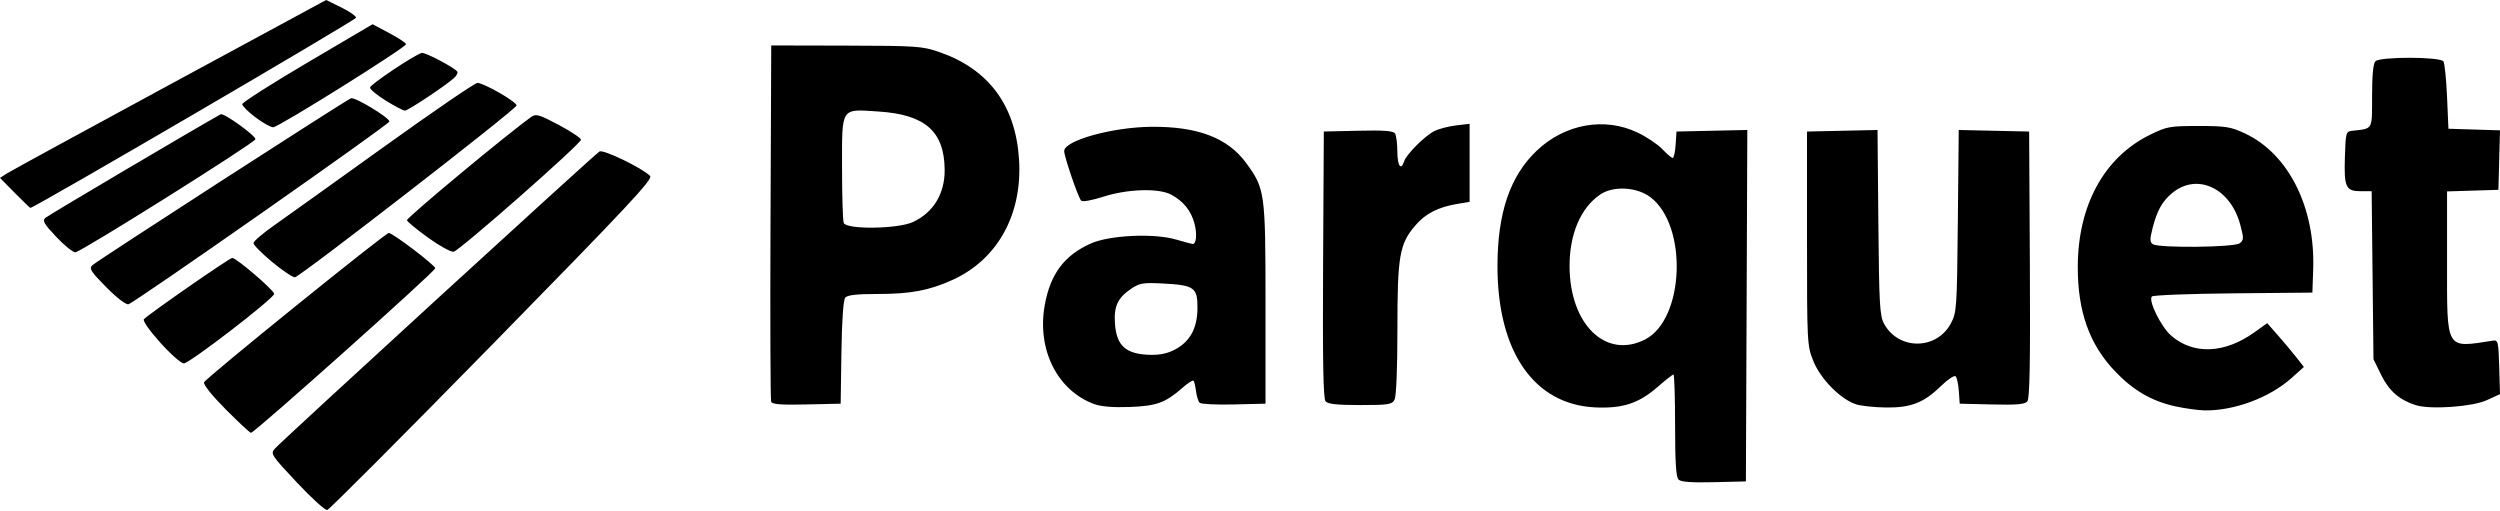
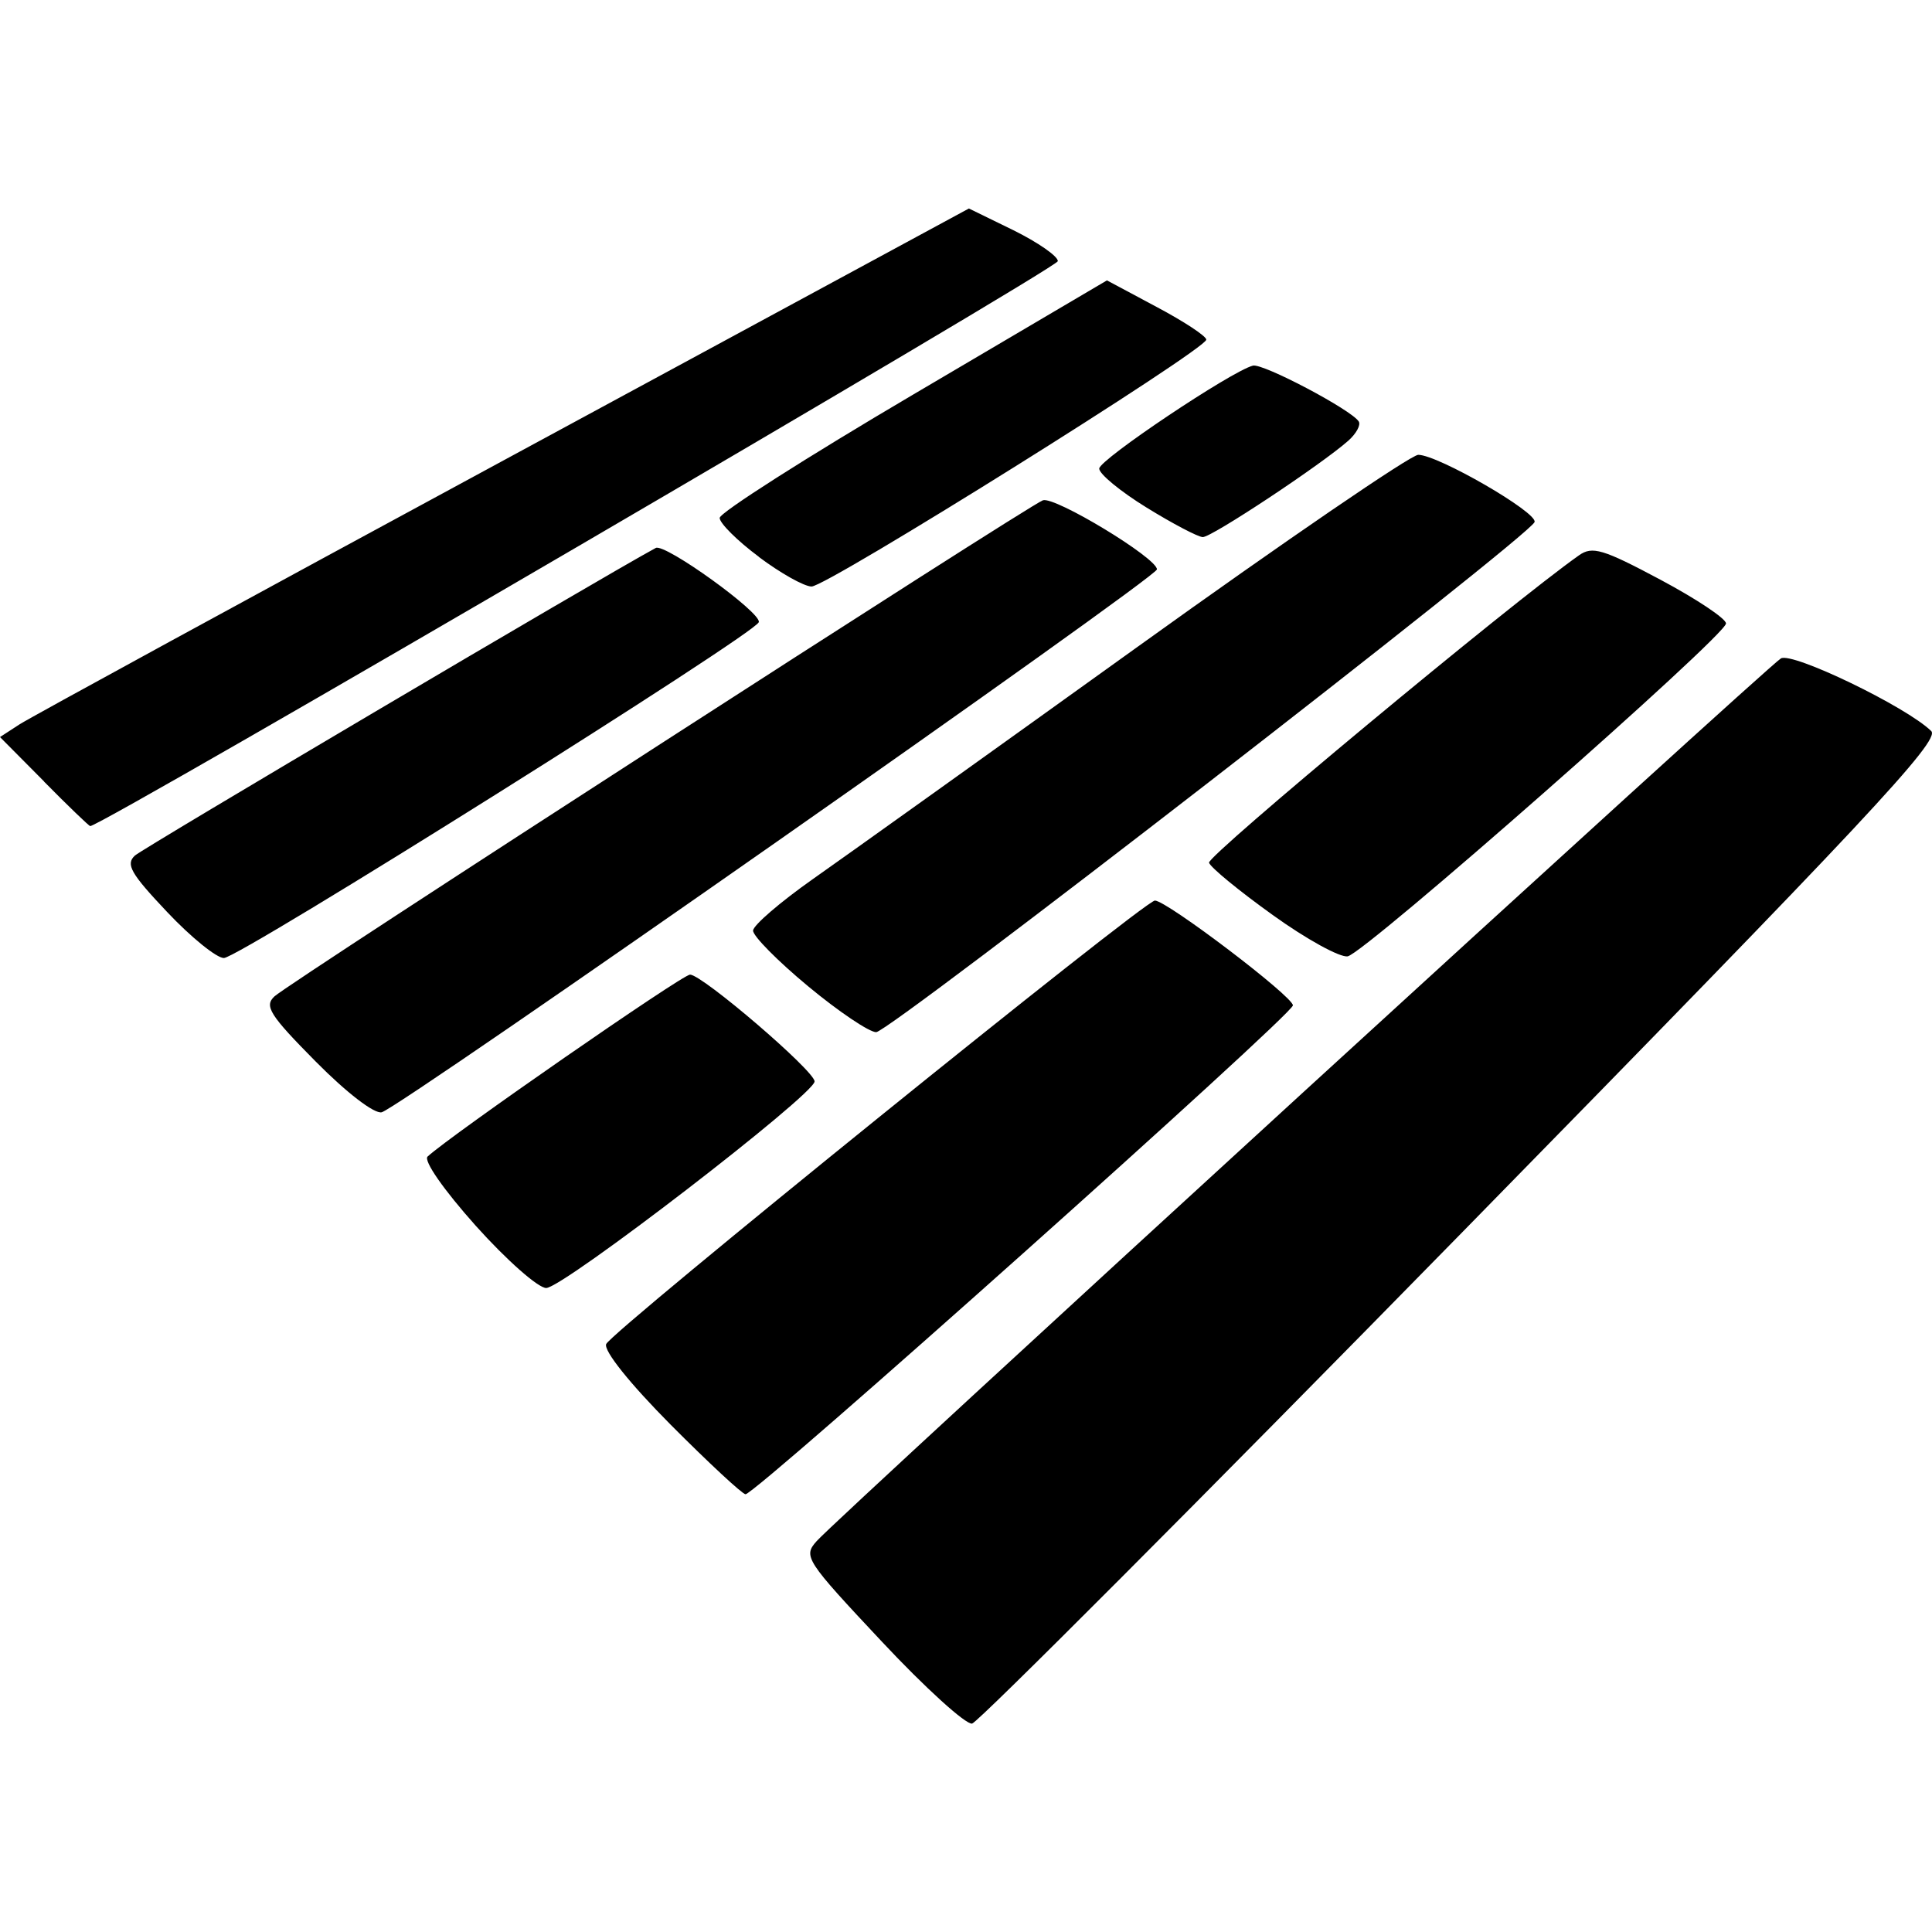
- <svg xmlns="http://www.w3.org/2000/svg" width="238.206mm" height="48.597mm" viewBox="0 0 238.206 48.597" version="1.1" id="svg2237">
-   <defs id="defs2231" />
-   <g id="layer1" transform="translate(124.4124,-38.50934)">
-     <path style="fill:#000000;fill-opacity:1;stroke-width:0.265" d="m -96.132,84.473 c -2.452,-2.616 -2.525,-2.729 -2.084,-3.224 0.699,-0.784 30.496,-28.06 30.924,-28.307 0.37,-0.214 4.023,1.55 4.822,2.328 0.306,0.298 -2.068,2.836 -15.021,16.055 -8.461,8.635 -15.545,15.736 -15.742,15.78 -0.197,0.043 -1.501,-1.141 -2.898,-2.632 z m 131.651,-0.27 c -0.234,-0.234 -0.325,-1.689 -0.325,-5.167 0,-2.663 -0.07,-4.842 -0.156,-4.842 -0.086,0 -0.768,0.535 -1.515,1.189 -1.782,1.559 -3.341,2.068 -5.954,1.943 -5.82,-0.279 -9.299,-5.311 -9.299,-13.451 0,-5.085 1.201,-8.606 3.763,-11.029 2.68,-2.535 6.454,-3.206 9.589,-1.704 0.873,0.418 1.937,1.132 2.365,1.587 0.427,0.455 0.867,0.827 0.978,0.827 0.11,0 0.237,-0.566 0.281,-1.257 l 0.081,-1.257 3.375,-0.074 3.375,-0.074 -0.068,16.743 -0.068,16.743 -3.048,0.074 c -2.146,0.052 -3.144,-0.022 -3.373,-0.251 z m -3.183,-13.348 c 3.749,-1.915 4.09,-10.825 0.518,-13.549 -1.3,-0.992 -3.543,-1.113 -4.798,-0.261 -1.847,1.255 -2.917,3.747 -2.917,6.795 0,5.568 3.449,8.93 7.196,7.015 z m -135.231,6.669 c -1.322,-1.329 -2.158,-2.373 -2.074,-2.59 0.151,-0.393 17.281,-14.239 17.601,-14.227 0.395,0.015 4.426,3.078 4.426,3.363 0,0.3 -17.221,15.68 -17.557,15.68 -0.1,0 -1.178,-1.002 -2.396,-2.226 z m 185.781,-0.292 c -2.262,-0.491 -4.026,-1.513 -5.769,-3.341 -2.448,-2.566 -3.561,-5.687 -3.554,-9.963 0.01,-5.844 2.512,-10.425 6.863,-12.567 1.621,-0.798 1.891,-0.847 4.637,-0.847 2.612,0 3.074,0.074 4.434,0.711 4.142,1.941 6.703,7.042 6.497,12.942 l -0.077,2.222 -7.532,0.07 c -4.142,0.039 -7.634,0.173 -7.76,0.299 -0.369,0.369 0.859,2.871 1.824,3.719 2.11,1.852 5.104,1.735 7.955,-0.311 l 1.208,-0.867 1.046,1.191 c 0.575,0.655 1.362,1.594 1.749,2.087 l 0.702,0.896 -1.184,1.06 c -2.088,1.87 -5.492,3.134 -8.297,3.079 -0.599,-0.012 -1.832,-0.183 -2.742,-0.38 z m 6.097,-15.54 c 0.404,-0.301 0.41,-0.459 0.064,-1.761 -0.937,-3.525 -4.145,-5.002 -6.52,-3.003 -0.937,0.789 -1.422,1.671 -1.848,3.362 -0.262,1.04 -0.253,1.298 0.052,1.491 0.595,0.376 7.731,0.3 8.252,-0.089 z m -109.153,15.314 c -3.521,-1.31 -5.46,-5.213 -4.693,-9.444 0.535,-2.948 1.853,-4.714 4.363,-5.843 1.787,-0.804 6.015,-1.005 8.142,-0.387 0.805,0.234 1.522,0.426 1.593,0.426 0.344,0 0.426,-0.963 0.165,-1.947 -0.327,-1.233 -1.055,-2.135 -2.228,-2.76 -1.188,-0.633 -4.155,-0.54 -6.467,0.204 -1.088,0.35 -1.986,0.509 -2.105,0.374 -0.294,-0.334 -1.614,-4.199 -1.614,-4.725 0,-1.006 4.594,-2.283 8.32,-2.314 4.398,-0.036 7.26,1.056 9.006,3.435 1.811,2.469 1.856,2.795 1.856,13.421 v 9.525 l -3.02,0.075 c -1.661,0.041 -3.126,-0.031 -3.256,-0.16 -0.129,-0.129 -0.285,-0.626 -0.345,-1.104 -0.06,-0.478 -0.169,-0.927 -0.241,-1 -0.072,-0.072 -0.554,0.239 -1.07,0.693 -1.614,1.417 -2.455,1.72 -5.032,1.813 -1.583,0.057 -2.714,-0.038 -3.374,-0.283 z m 7.844,-5.264 c 1.373,-0.787 2.012,-2.042 2.012,-3.951 0,-1.889 -0.331,-2.116 -3.307,-2.269 -1.894,-0.098 -2.214,-0.043 -3.039,0.519 -1.265,0.862 -1.633,1.668 -1.515,3.32 0.153,2.147 1.086,2.937 3.495,2.96 0.903,0.008 1.65,-0.175 2.354,-0.579 z m 64.764,5.291 c -1.46,-0.467 -3.378,-2.405 -4.065,-4.107 -0.6,-1.486 -0.61,-1.675 -0.61,-11.697 l -2.65e-4,-10.186 3.36,-0.074 3.36,-0.074 0.079,8.805 c 0.071,7.832 0.131,8.9 0.548,9.663 1.381,2.528 4.998,2.508 6.358,-0.034 0.56,-1.047 0.585,-1.416 0.668,-9.761 l 0.085,-8.673 3.354,0.074 3.354,0.074 0.069,12.67 c 0.05,9.296 -0.013,12.768 -0.238,13.039 -0.237,0.285 -1.003,0.352 -3.376,0.295 l -3.07,-0.074 -0.083,-1.191 c -0.046,-0.655 -0.182,-1.292 -0.304,-1.415 -0.121,-0.123 -0.739,0.281 -1.372,0.899 -1.66,1.62 -2.869,2.096 -5.253,2.071 -1.091,-0.012 -2.381,-0.148 -2.865,-0.303 z m 53.338,0.084 c -1.565,-0.497 -2.556,-1.36 -3.298,-2.871 l -0.74,-1.508 -0.087,-8.004 -0.087,-8.004 h -1.006 c -1.456,0 -1.632,-0.365 -1.544,-3.215 0.075,-2.419 0.091,-2.476 0.738,-2.548 1.959,-0.219 1.852,-0.028 1.852,-3.318 0,-1.969 0.108,-3.093 0.318,-3.302 0.45,-0.45 6.187,-0.439 6.48,0.013 0.118,0.182 0.274,1.7 0.346,3.373 l 0.132,3.043 2.456,0.076 2.456,0.076 -0.075,2.834 -0.075,2.834 -2.447,0.076 -2.447,0.076 v 6.737 c 0,8.484 -0.174,8.186 4.366,7.481 0.495,-0.077 0.534,0.087 0.605,2.508 l 0.076,2.59 -1.266,0.578 c -1.382,0.631 -5.375,0.91 -6.753,0.472 z m -156.711,-0.336 c -0.071,-0.186 -0.099,-7.899 -0.061,-17.14 l 0.069,-16.801 7.144,0.016 c 6.697,0.015 7.251,0.053 8.864,0.61 4.704,1.626 7.274,5.082 7.603,10.222 0.336,5.249 -2.046,9.556 -6.359,11.5 -2.249,1.013 -3.97,1.333 -7.178,1.333 -1.945,0 -2.817,0.101 -3.024,0.35 -0.182,0.219 -0.318,2.177 -0.363,5.226 l -0.072,4.875 -3.246,0.074 c -2.45,0.056 -3.278,-0.009 -3.376,-0.265 z m 13.501,-17.111 c 1.953,-0.901 3.052,-2.708 3.031,-4.982 -0.034,-3.664 -1.849,-5.264 -6.301,-5.553 -3.639,-0.236 -3.477,-0.485 -3.477,5.333 0,2.675 0.072,5.052 0.161,5.282 0.248,0.645 5.143,0.585 6.586,-0.082 z m 39.32,17.072 c -0.216,-0.26 -0.28,-3.896 -0.231,-13.031 l 0.069,-12.67 3.286,-0.075 c 2.451,-0.056 3.341,0.011 3.502,0.265 0.118,0.187 0.217,0.964 0.219,1.728 0.004,1.36 0.351,1.852 0.647,0.919 0.208,-0.654 1.943,-2.396 2.859,-2.869 0.418,-0.216 1.35,-0.463 2.069,-0.548 l 1.309,-0.155 v 3.718 3.718 l -1.124,0.187 c -1.871,0.311 -3.073,0.924 -4.047,2.062 -1.514,1.768 -1.708,2.894 -1.708,9.902 0,3.759 -0.107,6.388 -0.274,6.699 -0.246,0.46 -0.579,0.512 -3.275,0.512 -2.212,0 -3.08,-0.095 -3.301,-0.361 z M -109.155,71.14 c -1.035,-1.156 -1.685,-2.09 -1.545,-2.22 0.722,-0.674 8.17,-5.839 8.416,-5.836 0.4,0.005 3.995,3.087 3.995,3.426 0,0.416 -8.066,6.625 -8.607,6.625 -0.26,0 -1.277,-0.898 -2.259,-1.995 z m -5.133,-5.268 c -1.482,-1.499 -1.659,-1.779 -1.323,-2.091 0.482,-0.448 24.16,-15.733 24.643,-15.909 0.379,-0.137 3.658,1.848 3.658,2.215 0,0.262 -24.273,17.26 -24.864,17.412 -0.235,0.06 -1.122,-0.622 -2.115,-1.627 z m 15.792,-2.414 c -0.978,-0.811 -1.772,-1.615 -1.766,-1.786 0.006,-0.171 0.87,-0.914 1.918,-1.651 1.049,-0.737 5.75,-4.1 10.447,-7.474 4.697,-3.374 8.734,-6.135 8.97,-6.135 0.632,0 3.833,1.85 3.73,2.157 -0.148,0.445 -20.687,16.357 -21.118,16.361 -0.223,0.002 -1.205,-0.66 -2.183,-1.472 z m -20.56,-2.383 c -1.167,-1.234 -1.336,-1.532 -1.031,-1.81 0.264,-0.241 14.931,-8.903 16.705,-9.866 0.293,-0.159 3.402,2.084 3.303,2.382 -0.129,0.386 -16.669,10.77 -17.156,10.771 -0.234,2.1e-4 -1.053,-0.664 -1.821,-1.476 z m 35.462,0.099 c -1.073,-0.77 -1.993,-1.525 -2.044,-1.677 -0.072,-0.217 9.657,-8.303 11.864,-9.86 0.429,-0.303 0.767,-0.202 2.607,0.779 1.163,0.619 2.112,1.252 2.11,1.406 -0.005,0.394 -11.586,10.582 -12.135,10.676 -0.248,0.043 -1.329,-0.553 -2.403,-1.323 z m -39.408,-4.284 -1.411,-1.429 0.626,-0.406 c 0.344,-0.223 7.337,-4.037 15.538,-8.476 l 14.912,-8.07 1.426,0.699 c 0.784,0.385 1.426,0.83 1.426,0.989 0,0.218 -30.659,18.121 -31.033,18.121 -0.041,0 -0.709,-0.643 -1.485,-1.429 z m 22.927,-7.204 c -0.691,-0.519 -1.256,-1.081 -1.255,-1.249 7.9e-4,-0.168 2.796,-1.951 6.211,-3.963 l 6.209,-3.657 1.594,0.85 c 0.877,0.467 1.594,0.94 1.594,1.05 0,0.314 -12.176,7.929 -12.663,7.92 -0.239,-0.004 -1,-0.433 -1.691,-0.951 z m 12.435,-1.582 c -0.837,-0.517 -1.519,-1.079 -1.516,-1.25 0.005,-0.288 4.234,-3.121 4.928,-3.301 0.319,-0.083 3.165,1.419 3.395,1.791 0.069,0.112 -0.08,0.387 -0.331,0.611 -0.859,0.765 -4.387,3.104 -4.671,3.097 -0.156,-0.004 -0.968,-0.43 -1.805,-0.947 z" id="path2793" />
-   </g>
+ <svg xmlns="http://www.w3.org/2000/svg" width="24" height="24" viewBox="0 0 24 24">
+   <path fill="#000000" d="M10.953 20.391c-.95-1.013-.978-1.057-.807-1.248c.27-.304 11.811-10.868 11.977-10.964c.143-.083 1.558.6 1.867.902c.119.115-.8 1.098-5.817 6.218c-3.277 3.345-6.021 6.095-6.097 6.112c-.076.016-.582-.442-1.123-1.02M8.333 17.7c-.511-.515-.835-.92-.803-1.003c.058-.152 6.693-5.515 6.817-5.51c.153.005 1.714 1.191 1.714 1.302c0 .116-6.67 6.073-6.8 6.073c-.038 0-.456-.388-.928-.862M5.91 15.227c-.4-.448-.652-.81-.598-.86c.28-.26 3.164-2.26 3.26-2.26c.154.002 1.547 1.196 1.547 1.327c0 .161-3.124 2.566-3.334 2.566c-.1 0-.494-.348-.875-.773m-1.988-2.04c-.574-.58-.642-.69-.512-.81c.187-.174 9.357-6.094 9.545-6.162c.146-.053 1.417.716 1.417.858c0 .102-9.401 6.685-9.63 6.744c-.091.023-.435-.241-.82-.63m6.117-.935c-.379-.314-.687-.626-.684-.692c.002-.066.337-.354.743-.64c.406-.285 2.227-1.587 4.046-2.894s3.383-2.376 3.474-2.376c.245 0 1.485.717 1.445.835c-.057.173-8.012 6.336-8.179 6.337c-.086 0-.467-.256-.845-.57m-7.963-.923c-.452-.478-.518-.593-.4-.701c.103-.093 5.783-3.449 6.47-3.821c.114-.062 1.318.807 1.28.922c-.05.15-6.456 4.172-6.645 4.172c-.09 0-.408-.257-.705-.572m13.735.038c-.416-.298-.772-.59-.792-.65c-.028-.083 3.74-3.215 4.595-3.818c.166-.118.297-.079 1.01.301c.45.24.818.485.817.545c-.002.152-4.487 4.098-4.7 4.135c-.096.016-.515-.214-.93-.513M.547 9.707L0 9.156l.243-.158c.133-.086 2.841-1.563 6.018-3.282l5.775-3.126l.553.27c.303.15.552.322.552.384c0 .084-11.875 7.018-12.02 7.018c-.015 0-.274-.249-.574-.553zm8.88-2.79c-.269-.2-.487-.418-.487-.483s1.083-.755 2.406-1.534l2.405-1.417l.617.33c.34.18.617.363.617.406c0 .122-4.715 3.07-4.904 3.067c-.092-.001-.387-.167-.655-.368Zm4.816-.612c-.325-.2-.589-.418-.588-.484c.002-.112 1.64-1.209 1.909-1.279c.123-.032 1.226.55 1.315.694c.027.044-.031.15-.128.237c-.333.296-1.7 1.202-1.81 1.199c-.06-.002-.374-.167-.698-.367" />
</svg>
